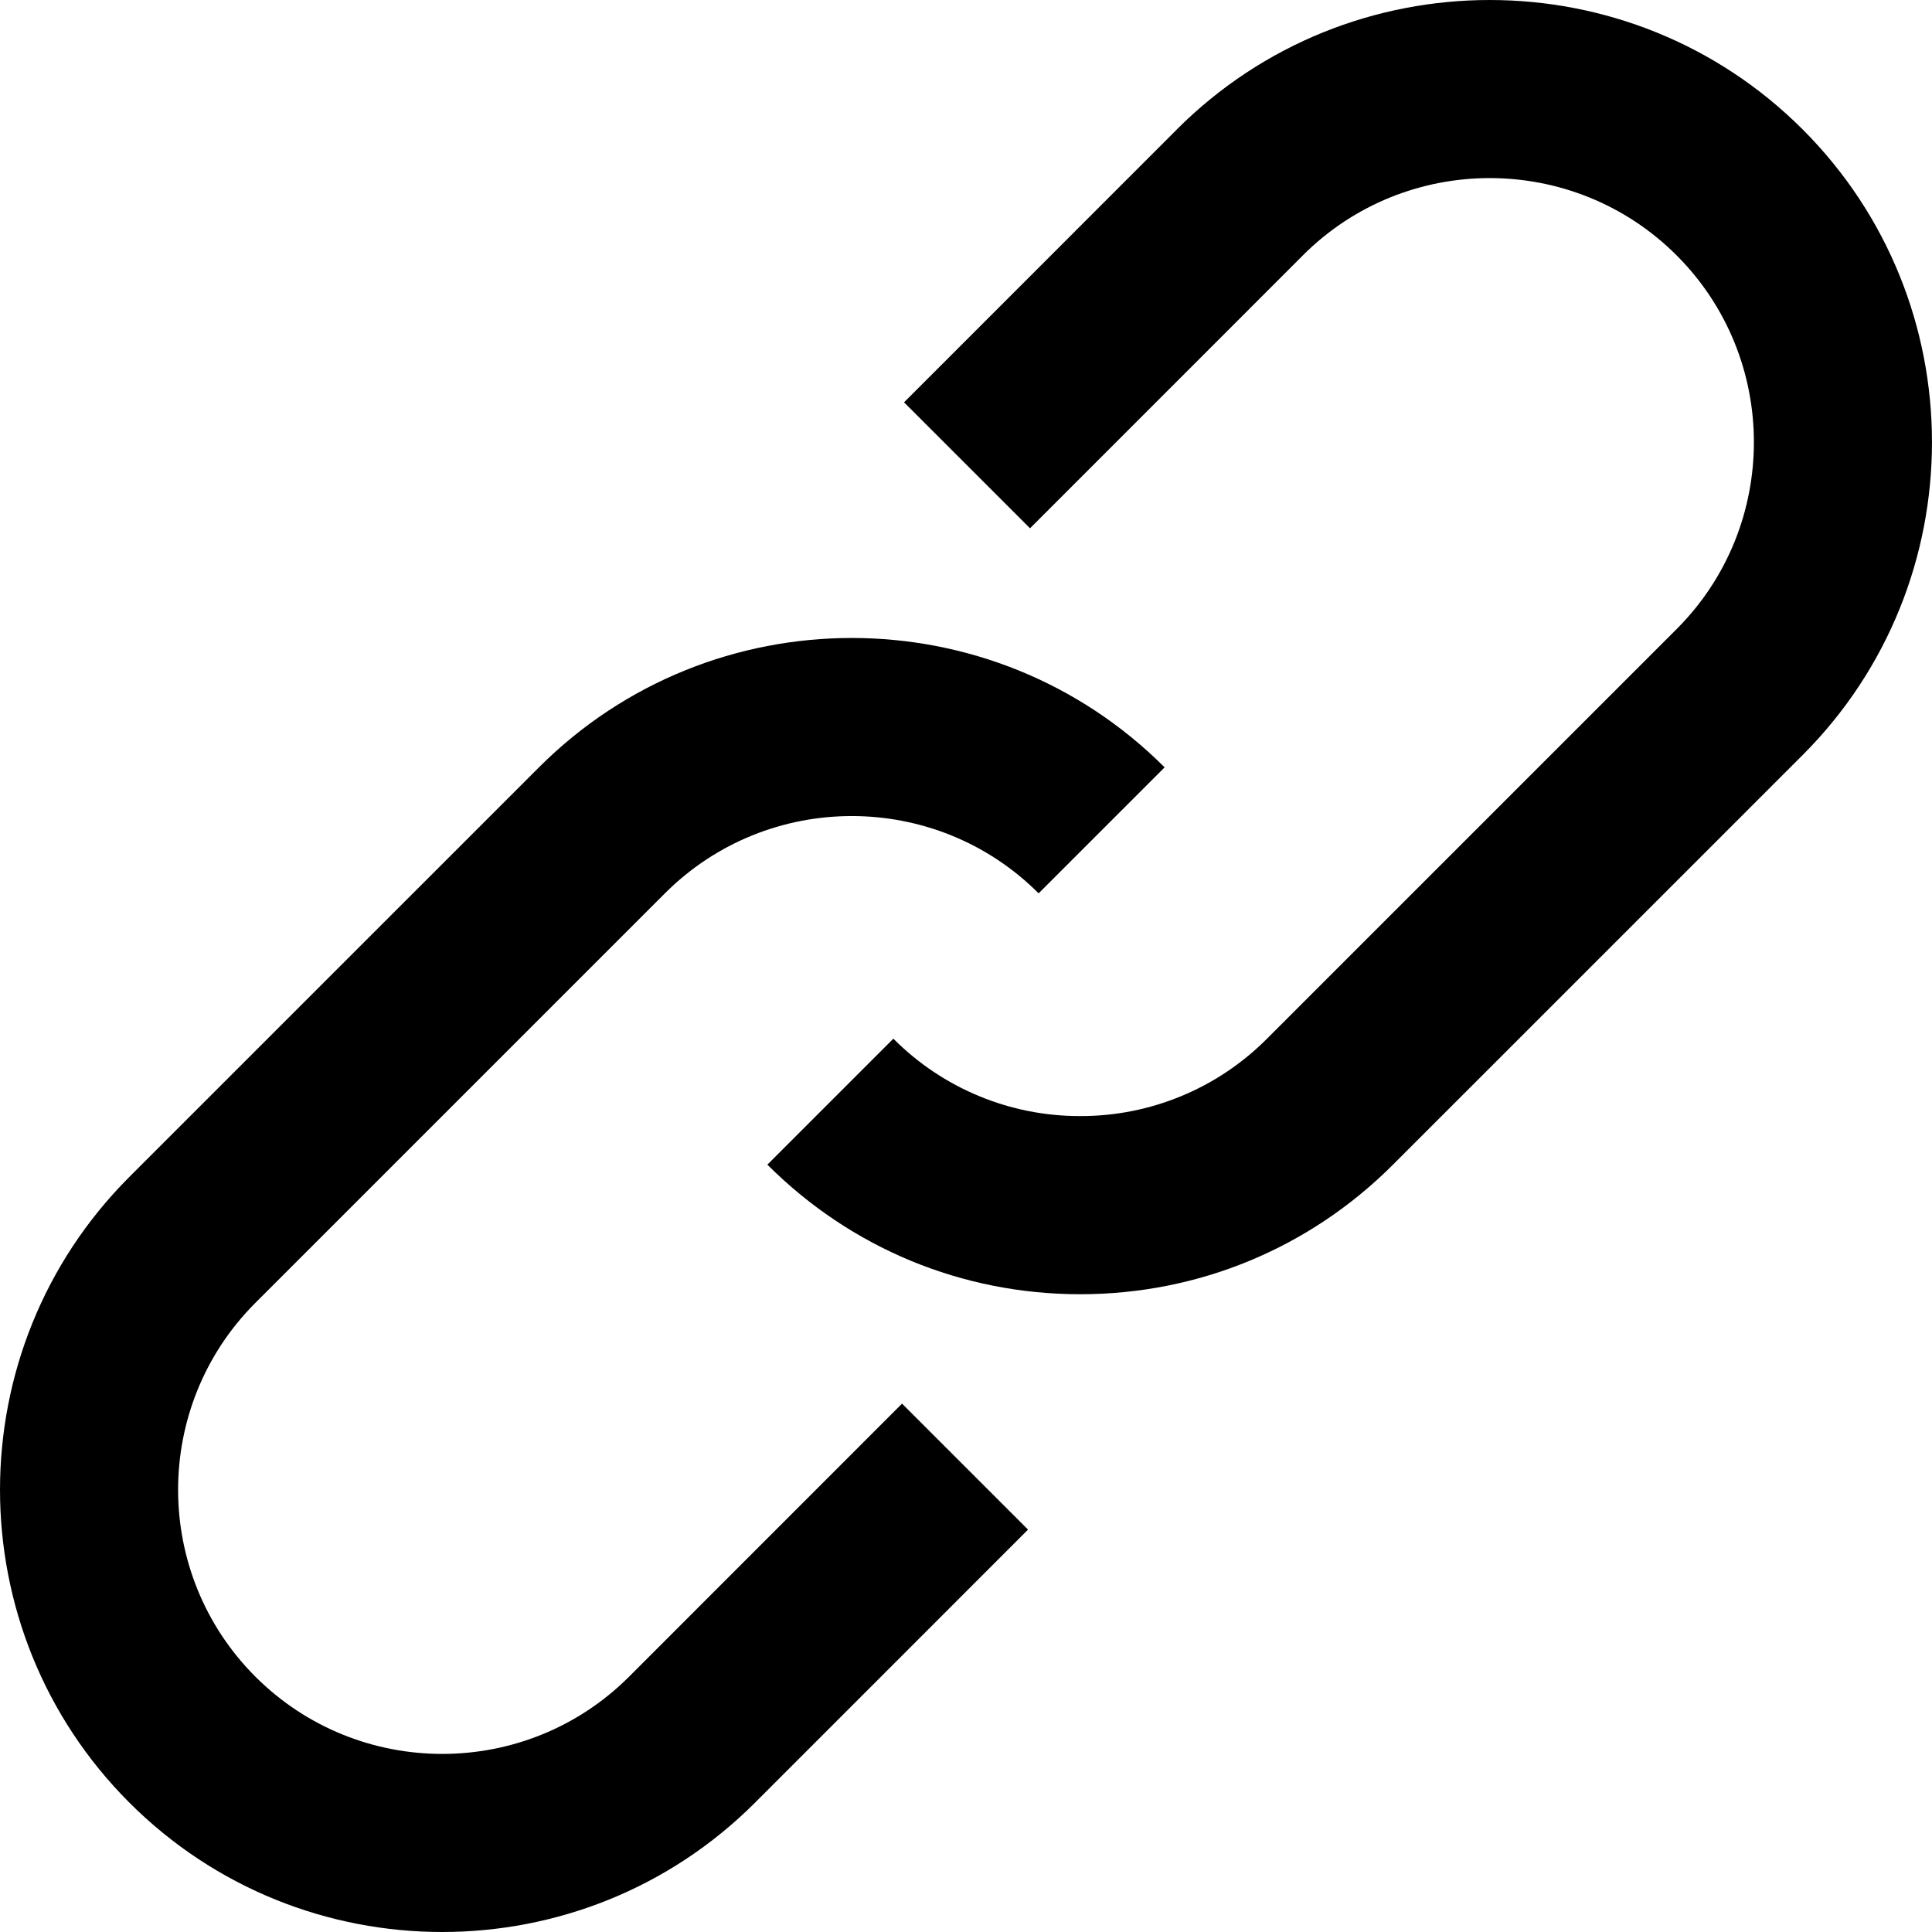
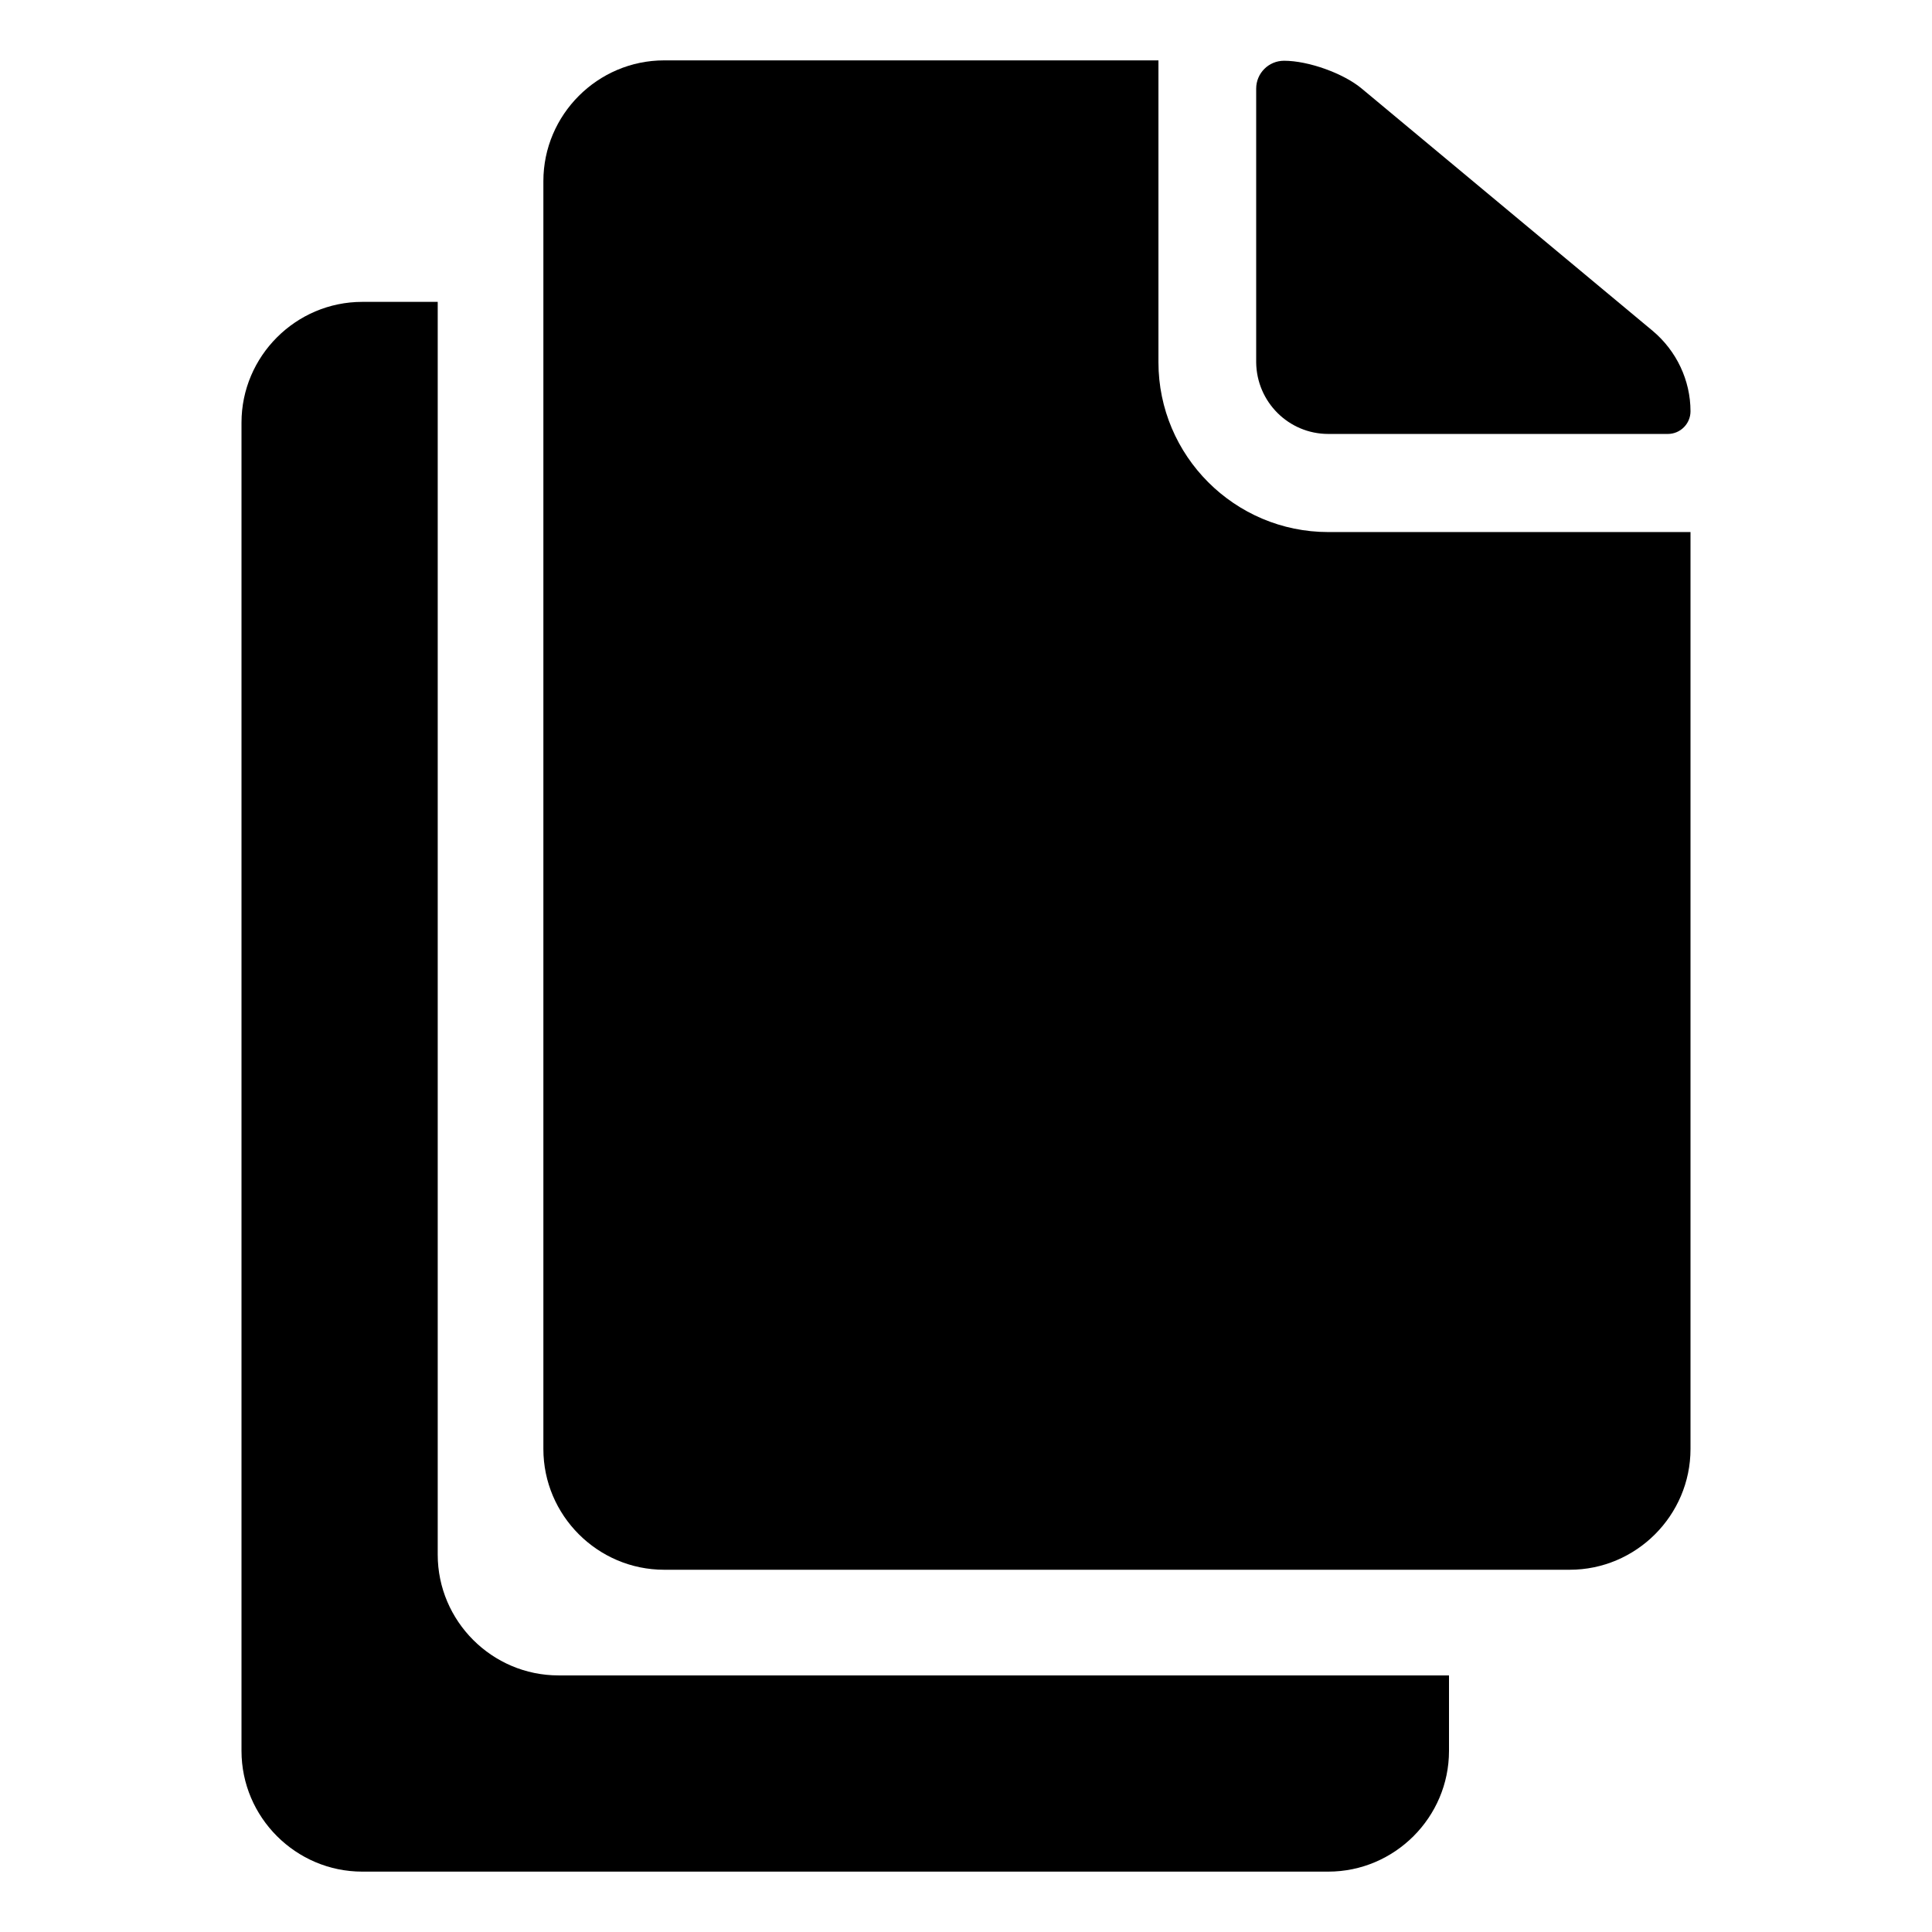
- <svg xmlns="http://www.w3.org/2000/svg" height="800" width="800" viewBox="0 0 162.656 162.656">
-   <path d="M151.764 10.894c-14.522-14.522-38.152-14.525-52.676-.008l.003.003-22.979 22.983 10.607 10.605 22.983-22.988-.002-.002c8.678-8.663 22.785-8.658 31.457.014 8.673 8.672 8.672 22.786 0 31.461l-34.486 34.484a22.095 22.095 0 01-15.729 6.516 22.098 22.098 0 01-15.73-6.516L64.605 98.052c7.035 7.035 16.389 10.91 26.338 10.91 9.949 0 19.303-3.875 26.335-10.91l34.487-34.484c14.519-14.525 14.519-38.155-.001-52.674z" />
-   <path d="M52.96 141.162c-8.675 8.67-22.788 8.668-31.461-.005-8.673-8.675-8.673-22.791-.001-31.465L55.98 75.21c8.675-8.674 22.789-8.674 31.462 0L98.05 64.604c-14.524-14.523-38.154-14.524-52.676 0L10.89 99.086c-14.519 14.523-14.519 38.154.001 52.678 7.263 7.262 16.801 10.893 26.341 10.892 9.536 0 19.074-3.629 26.333-10.887l.002-.001 22.984-22.99-10.608-10.606-22.983 22.99z" />
+ <svg xmlns="http://www.w3.org/2000/svg" class="prefix__prefix__prefix__svg-icon" style="width:1em;height:1em;vertical-align:middle" viewBox="0 0 1024 1024" fill="black" overflow="hidden">
+   <path d="M704 230h180c6.6 0 12-5.4 12-12 0-16.4-7.4-32-20-42.6L721.8 47c-9.8-8.2-28.4-14.8-41.2-14.8-8.2 0-14.8 6.6-14.8 14.8v145c.2 21 17.2 38 38.2 38z" />
+   <path d="M614 192V32H352c-35.2 0-64 28.8-64 64v672c0 35.2 28.8 64 64 64h480c35.2 0 64-28.8 64-64V282H704c-49.6 0-90-40.4-90-90z" />
+   <path d="M232 824V160h-40c-35.2 0-64 28.8-64 64v704c0 35.2 28.8 64 64 64h512c35.2 0 64-28.8 64-64v-40H296c-35.2 0-64-28.8-64-64z" />
</svg>
